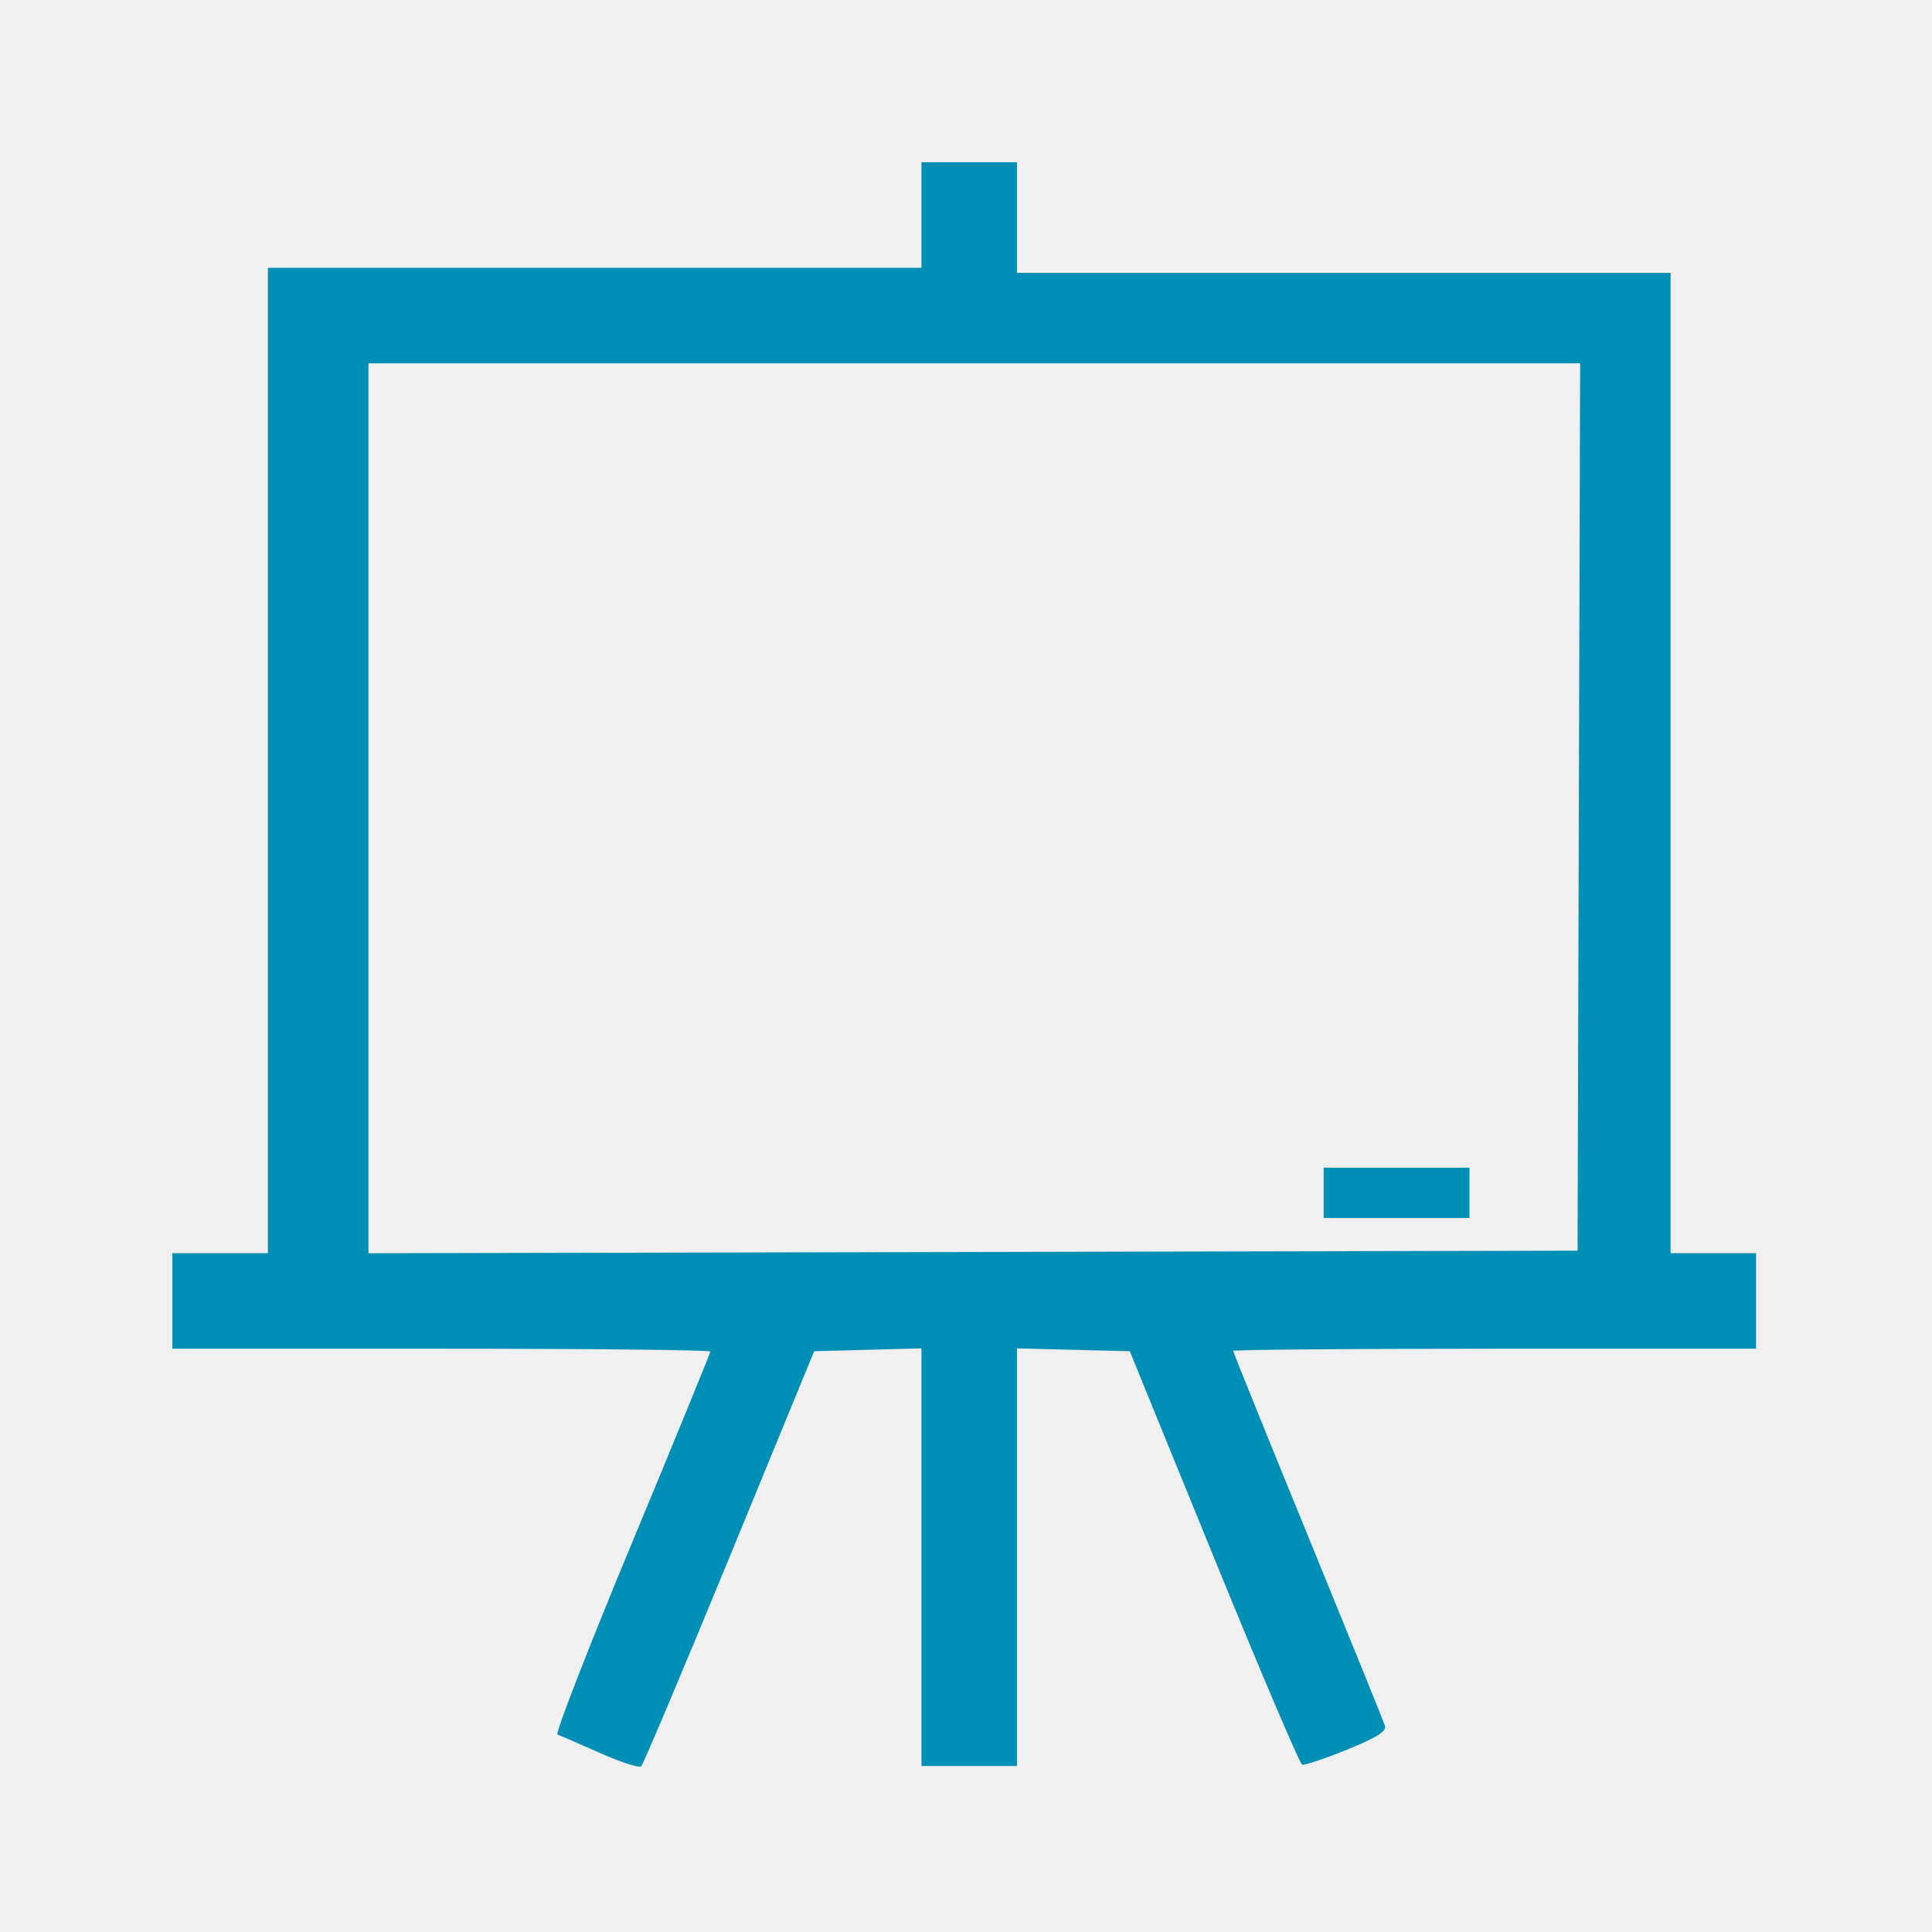
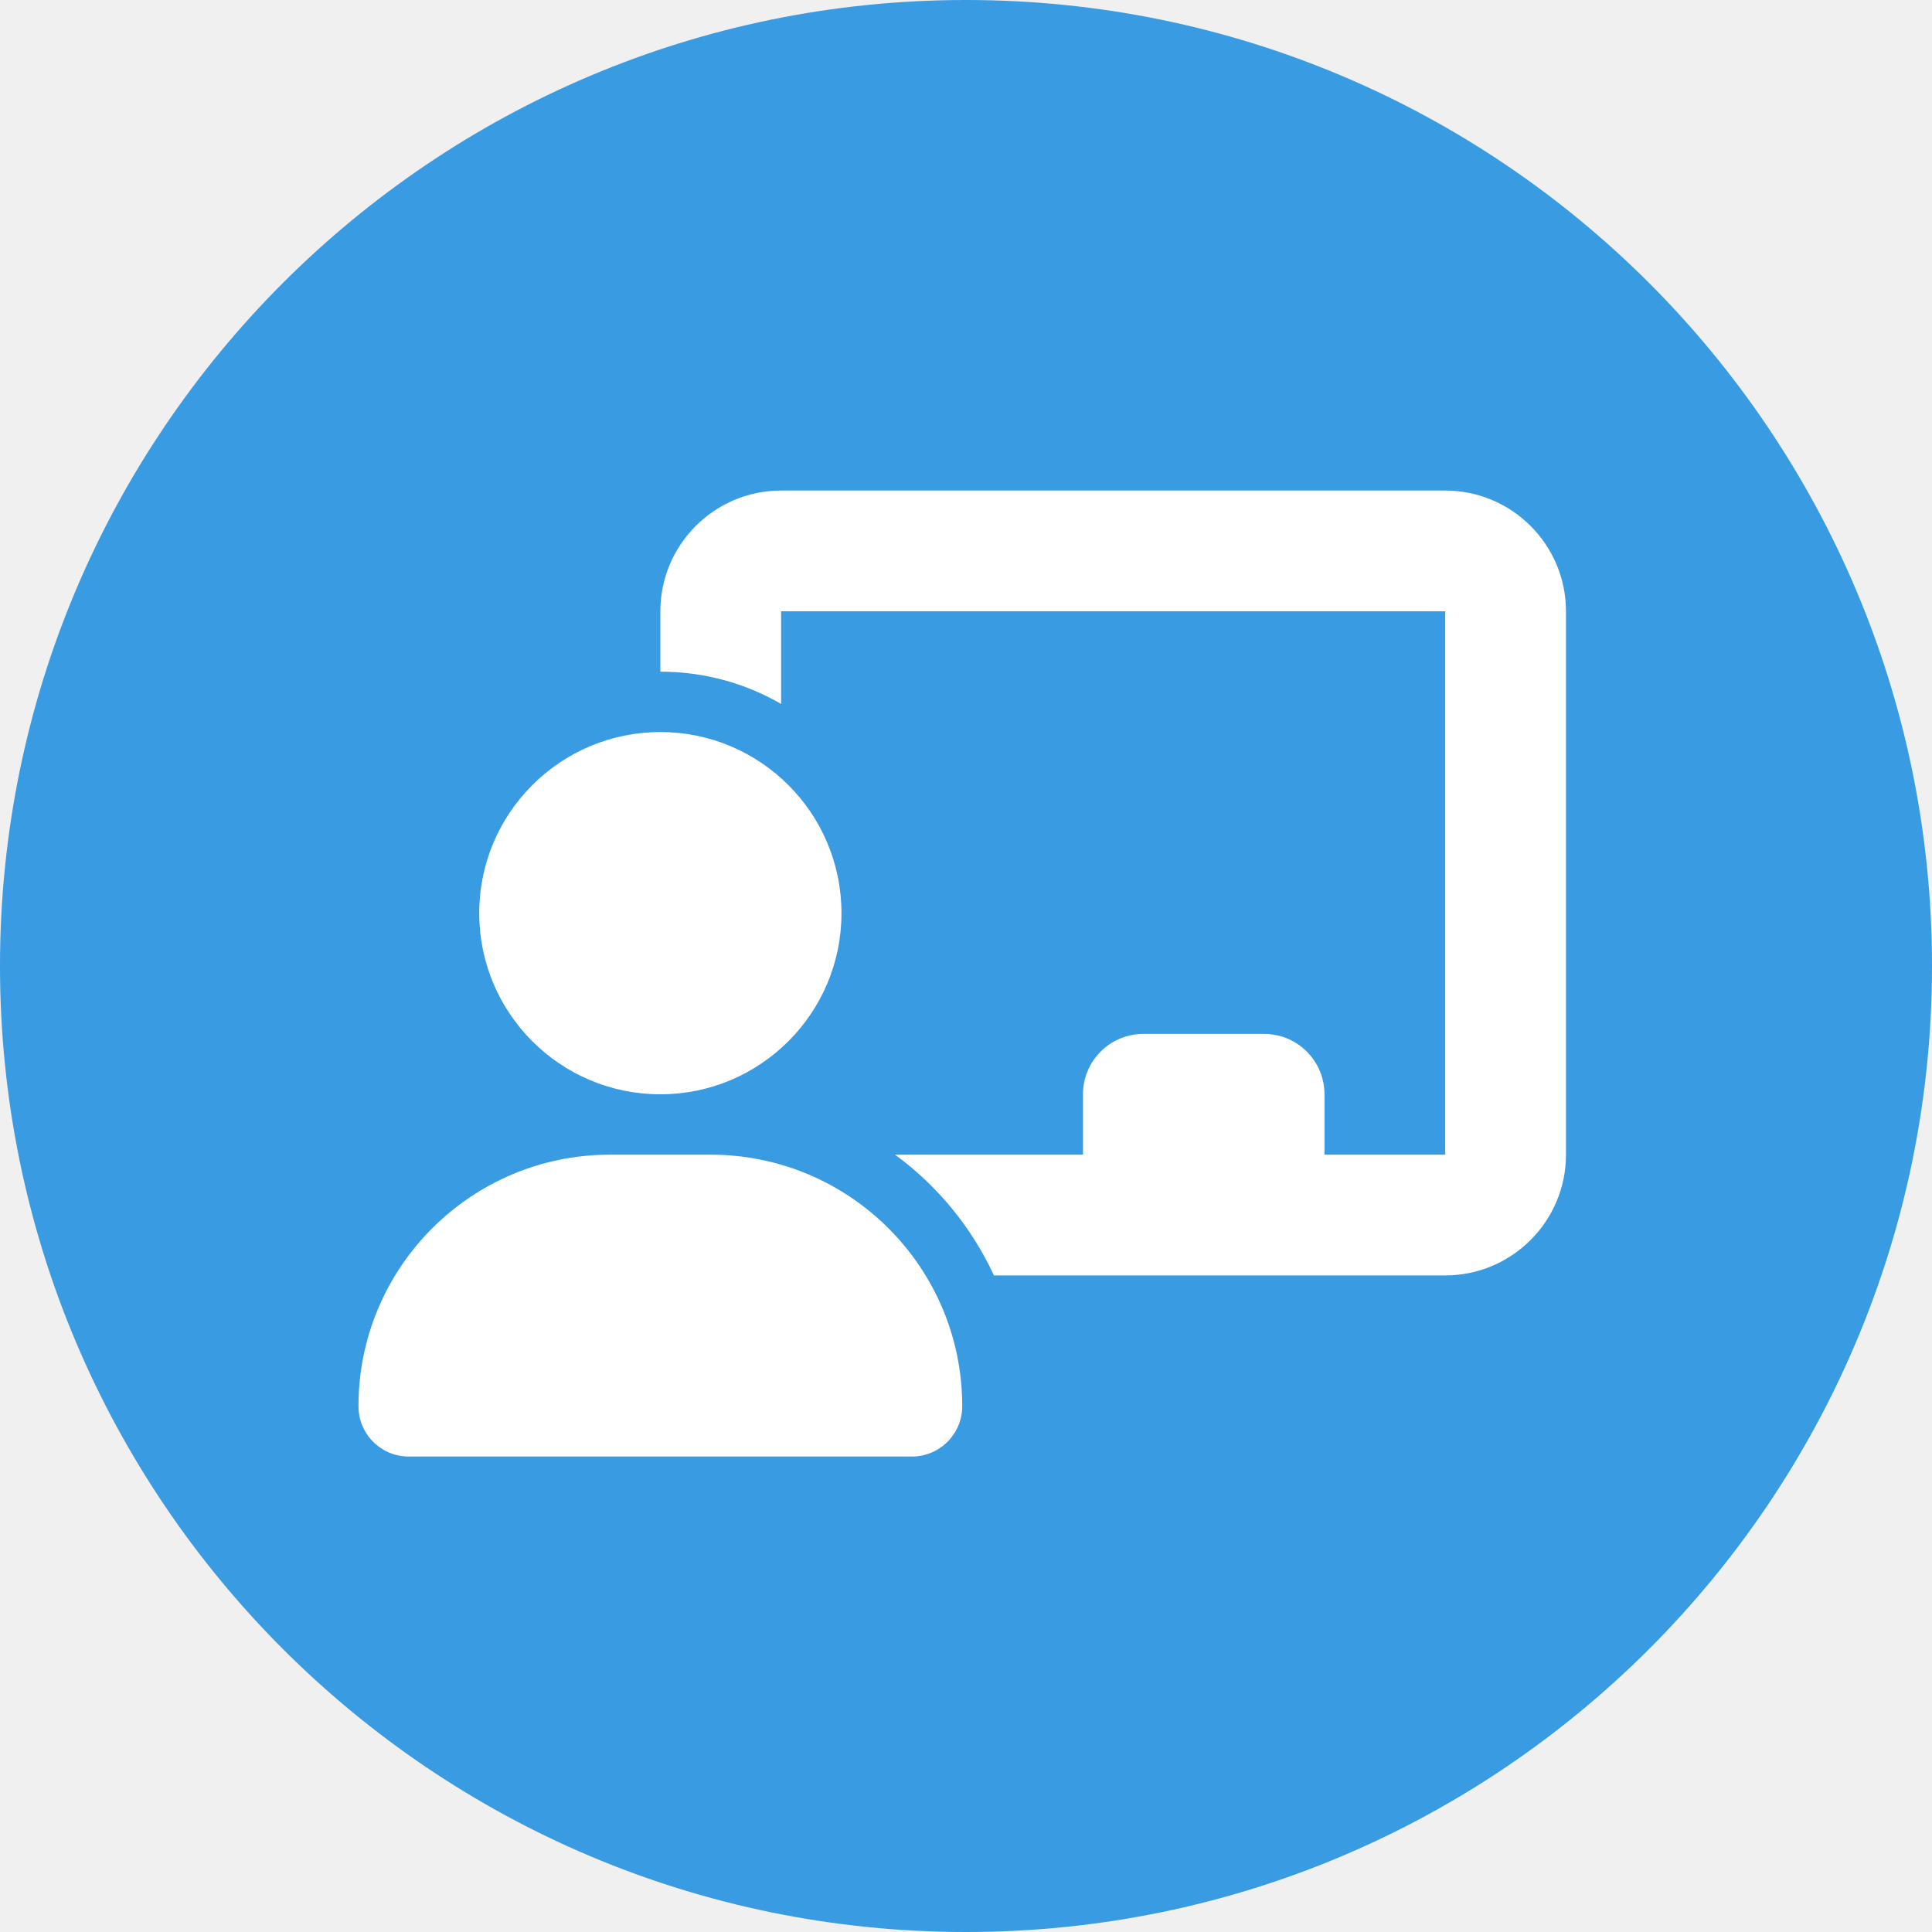
- <svg xmlns="http://www.w3.org/2000/svg" xmlns:ns1="http://xml.openoffice.org/svg/export" version="1.2" width="12.96mm" height="12.96mm" viewBox="0 0 1296 1296" preserveAspectRatio="xMidYMid" fill-rule="evenodd" stroke-width="28.222" stroke-linejoin="round" xml:space="preserve" id="svg72">
-   <defs class="ClipPathGroup" id="defs8">
-     <clipPath id="presentation_clip_path" clipPathUnits="userSpaceOnUse">
-       <rect x="0" y="0" width="1296" height="1296" id="rect2" />
-     </clipPath>
-     <clipPath id="presentation_clip_path_shrink" clipPathUnits="userSpaceOnUse">
-       <rect x="1" y="1" width="1294" height="1294" id="rect5" />
-     </clipPath>
-   </defs>
-   <defs class="TextShapeIndex" id="defs12">
-     <g ns1:slide="id1" ns1:id-list="id3" id="g10" />
-   </defs>
-   <defs class="EmbeddedBulletChars" id="defs44">
-     <g id="bullet-char-template-57356" transform="scale(0.0004882812,-0.0004882812)">
-       <path d="M 580,1141 L 1163,571 580,0 -4,571 580,1141 Z" id="path14" />
-     </g>
-     <g id="bullet-char-template-57354" transform="scale(0.0004882812,-0.0004882812)">
-       <path d="M 8,1128 L 1137,1128 1137,0 8,0 8,1128 Z" id="path17" />
-     </g>
-     <g id="bullet-char-template-10146" transform="scale(0.0004882812,-0.0004882812)">
-       <path d="M 174,0 L 602,739 174,1481 1456,739 174,0 Z M 1358,739 L 309,1346 659,739 1358,739 Z" id="path20" />
-     </g>
-     <g id="bullet-char-template-10132" transform="scale(0.0004882812,-0.0004882812)">
-       <path d="M 2015,739 L 1276,0 717,0 1260,543 174,543 174,936 1260,936 717,1481 1274,1481 2015,739 Z" id="path23" />
-     </g>
-     <g id="bullet-char-template-10007" transform="scale(0.0004882812,-0.0004882812)">
-       <path d="M 0,-2 C -7,14 -16,27 -25,37 L 356,567 C 262,823 215,952 215,954 215,979 228,992 255,992 264,992 276,990 289,987 310,991 331,999 354,1012 L 381,999 492,748 772,1049 836,1024 860,1049 C 881,1039 901,1025 922,1006 886,937 835,863 770,784 769,783 710,716 594,584 L 774,223 C 774,196 753,168 711,139 L 727,119 C 717,90 699,76 672,76 641,76 570,178 457,381 L 164,-76 C 142,-110 111,-127 72,-127 30,-127 9,-110 8,-76 1,-67 -2,-52 -2,-32 -2,-23 -1,-13 0,-2 Z" id="path26" />
-     </g>
-     <g id="bullet-char-template-10004" transform="scale(0.0004882812,-0.0004882812)">
-       <path d="M 285,-33 C 182,-33 111,30 74,156 52,228 41,333 41,471 41,549 55,616 82,672 116,743 169,778 240,778 293,778 328,747 346,684 L 369,508 C 377,444 397,411 428,410 L 1163,1116 C 1174,1127 1196,1133 1229,1133 1271,1133 1292,1118 1292,1087 L 1292,965 C 1292,929 1282,901 1262,881 L 442,47 C 390,-6 338,-33 285,-33 Z" id="path29" />
-     </g>
-     <g id="bullet-char-template-9679" transform="scale(0.0004882812,-0.0004882812)">
-       <path d="M 813,0 C 632,0 489,54 383,161 276,268 223,411 223,592 223,773 276,916 383,1023 489,1130 632,1184 813,1184 992,1184 1136,1130 1245,1023 1353,916 1407,772 1407,592 1407,412 1353,268 1245,161 1136,54 992,0 813,0 Z" id="path32" />
-     </g>
-     <g id="bullet-char-template-8226" transform="scale(0.0004882812,-0.0004882812)">
-       <path d="M 346,457 C 273,457 209,483 155,535 101,586 74,649 74,723 74,796 101,859 155,911 209,963 273,989 346,989 419,989 480,963 531,910 582,859 608,796 608,723 608,648 583,586 532,535 482,483 420,457 346,457 Z" id="path35" />
-     </g>
-     <g id="bullet-char-template-8211" transform="scale(0.0004882812,-0.0004882812)">
-       <path d="M -4,459 L 1135,459 1135,606 -4,606 -4,459 Z" id="path38" />
-     </g>
-     <g id="bullet-char-template-61548" transform="scale(0.0004882812,-0.0004882812)">
-       <path d="M 173,740 C 173,903 231,1043 346,1159 462,1274 601,1332 765,1332 928,1332 1067,1274 1183,1159 1299,1043 1357,903 1357,740 1357,577 1299,437 1183,322 1067,206 928,148 765,148 601,148 462,206 346,322 231,437 173,577 173,740 Z" id="path41" />
-     </g>
-   </defs>
-   <defs class="TextEmbeddedBitmaps" id="defs46" />
-   <g id="g51">
-     <g id="id2" class="Master_Slide">
-       <g id="bg-id2" class="Background" />
-       <g id="bo-id2" class="BackgroundObjects" />
-     </g>
-   </g>
-   <path style="fill:#008fb4;stroke-width:95.179" d="m 402.29,1175.843 c -13.912,-6.173 -26.651,-11.724 -28.309,-12.334 -1.658,-0.61 20.726,-58.228 49.744,-128.04 29.018,-69.811 52.76,-127.787 52.76,-128.836 0,-1.048 -81.193,-1.906 -180.428,-1.906 H 115.628 v -32.039 -32.039 h 32.039 32.039 V 510.146 179.642 h 219.212 219.212 v -35.411 -35.411 h 32.039 32.039 v 37.097 37.097 h 219.212 219.212 v 328.818 328.818 h 28.666 28.666 v 32.039 32.039 h -175.369 c -96.453,0 -175.37,0.658 -175.37,1.463 0,0.805 22.549,56.577 50.108,123.939 27.56,67.362 50.836,124.753 51.725,127.535 1.181,3.696 -5.701,8.02 -25.553,16.054 -14.943,6.048 -28.457,10.567 -30.03,10.042 -1.574,-0.524 -28.228,-63.142 -59.233,-139.15 l -56.372,-138.197 -37.832,-0.953 -37.832,-0.953 v 140.069 140.069 H 650.168 618.129 V 1044.572 904.5 l -35.986,0.957 -35.986,0.957 -56.791,138.137 c -31.235,75.975 -57.915,139.123 -59.287,140.327 -1.373,1.205 -13.878,-2.861 -27.79,-9.034 z m 656.811,-634.502 0.862,-297.622 H 653.559 247.155 v 298.479 298.479 l 405.542,-0.857 405.542,-0.857 z" id="path51" />
-   <path style="fill:#008fb4;stroke-width:95.179" d="m 887.929,800.18 v -16.862 h 48.901 48.901 v 16.862 16.862 h -48.901 -48.901 z" id="path53" />
+ <svg xmlns="http://www.w3.org/2000/svg" viewBox="0 0 1024 1024">
+   <ellipse style="fill:#399be2;fill-opacity:1" cx="512" cy="512" rx="512" ry="512" />
+   <path d="m 350,324 c 0,-35.3 28.7,-64 64,-64 h 352 c 35.3,0 64,28.7 64,64 v 288 c 0,35.3 -28.7,64 -64,64 H 526.8 C 515,650.5 496.9,628.5 474.4,612 H 574 v -32 c 0,-17.7 14.3,-32 32,-32 h 64 c 17.7,0 32,14.3 32,32 v 32 h 64 V 324 H 414 v 49.1 C 395.2,362.2 373.3,356 350,356 Z m 0,256 c -53,0 -96,-43 -96,-96 0,-53 43,-96 96,-96 53,0 96,43 96,96 0,53 -43,96 -96,96 z m -26.7,32 h 53.3 C 450.3,612 510,671.7 510,745.3 510,760 498.1,772 483.3,772 H 216.7 C 201.9,772 190,760.1 190,745.3 190,671.7 249.7,612 323.3,612 Z" style="fill:#ffffff" />
</svg>
